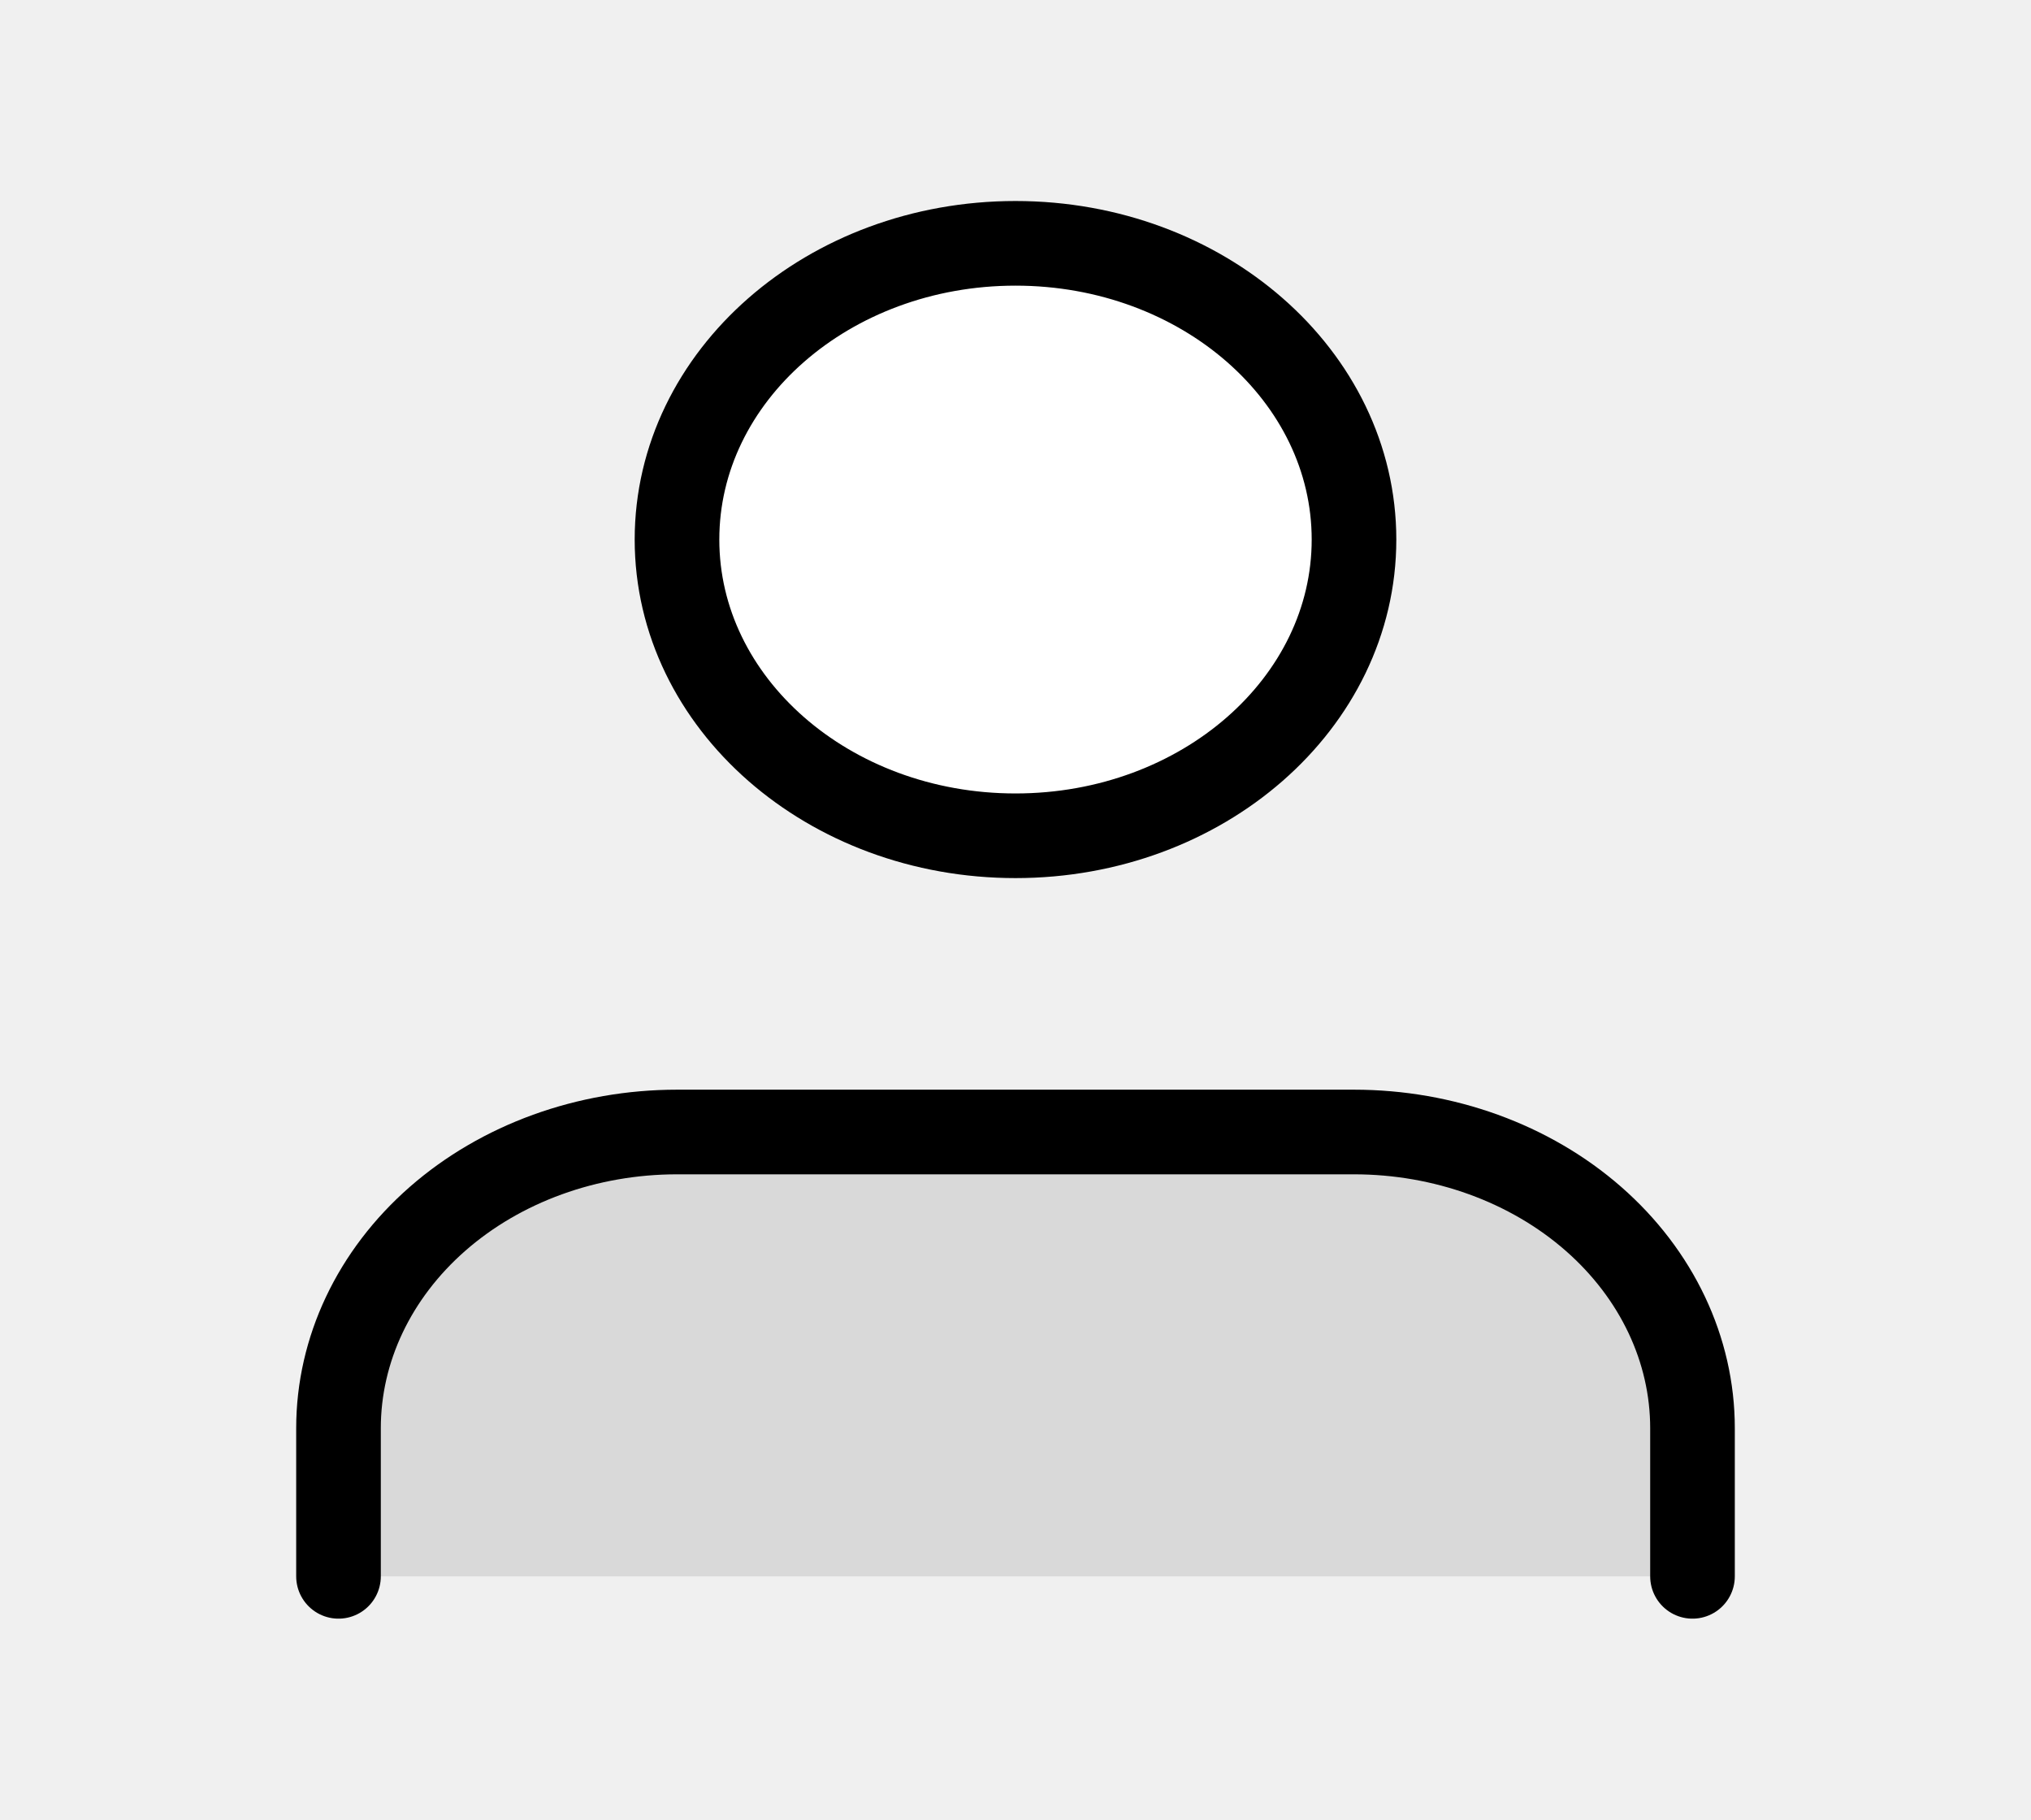
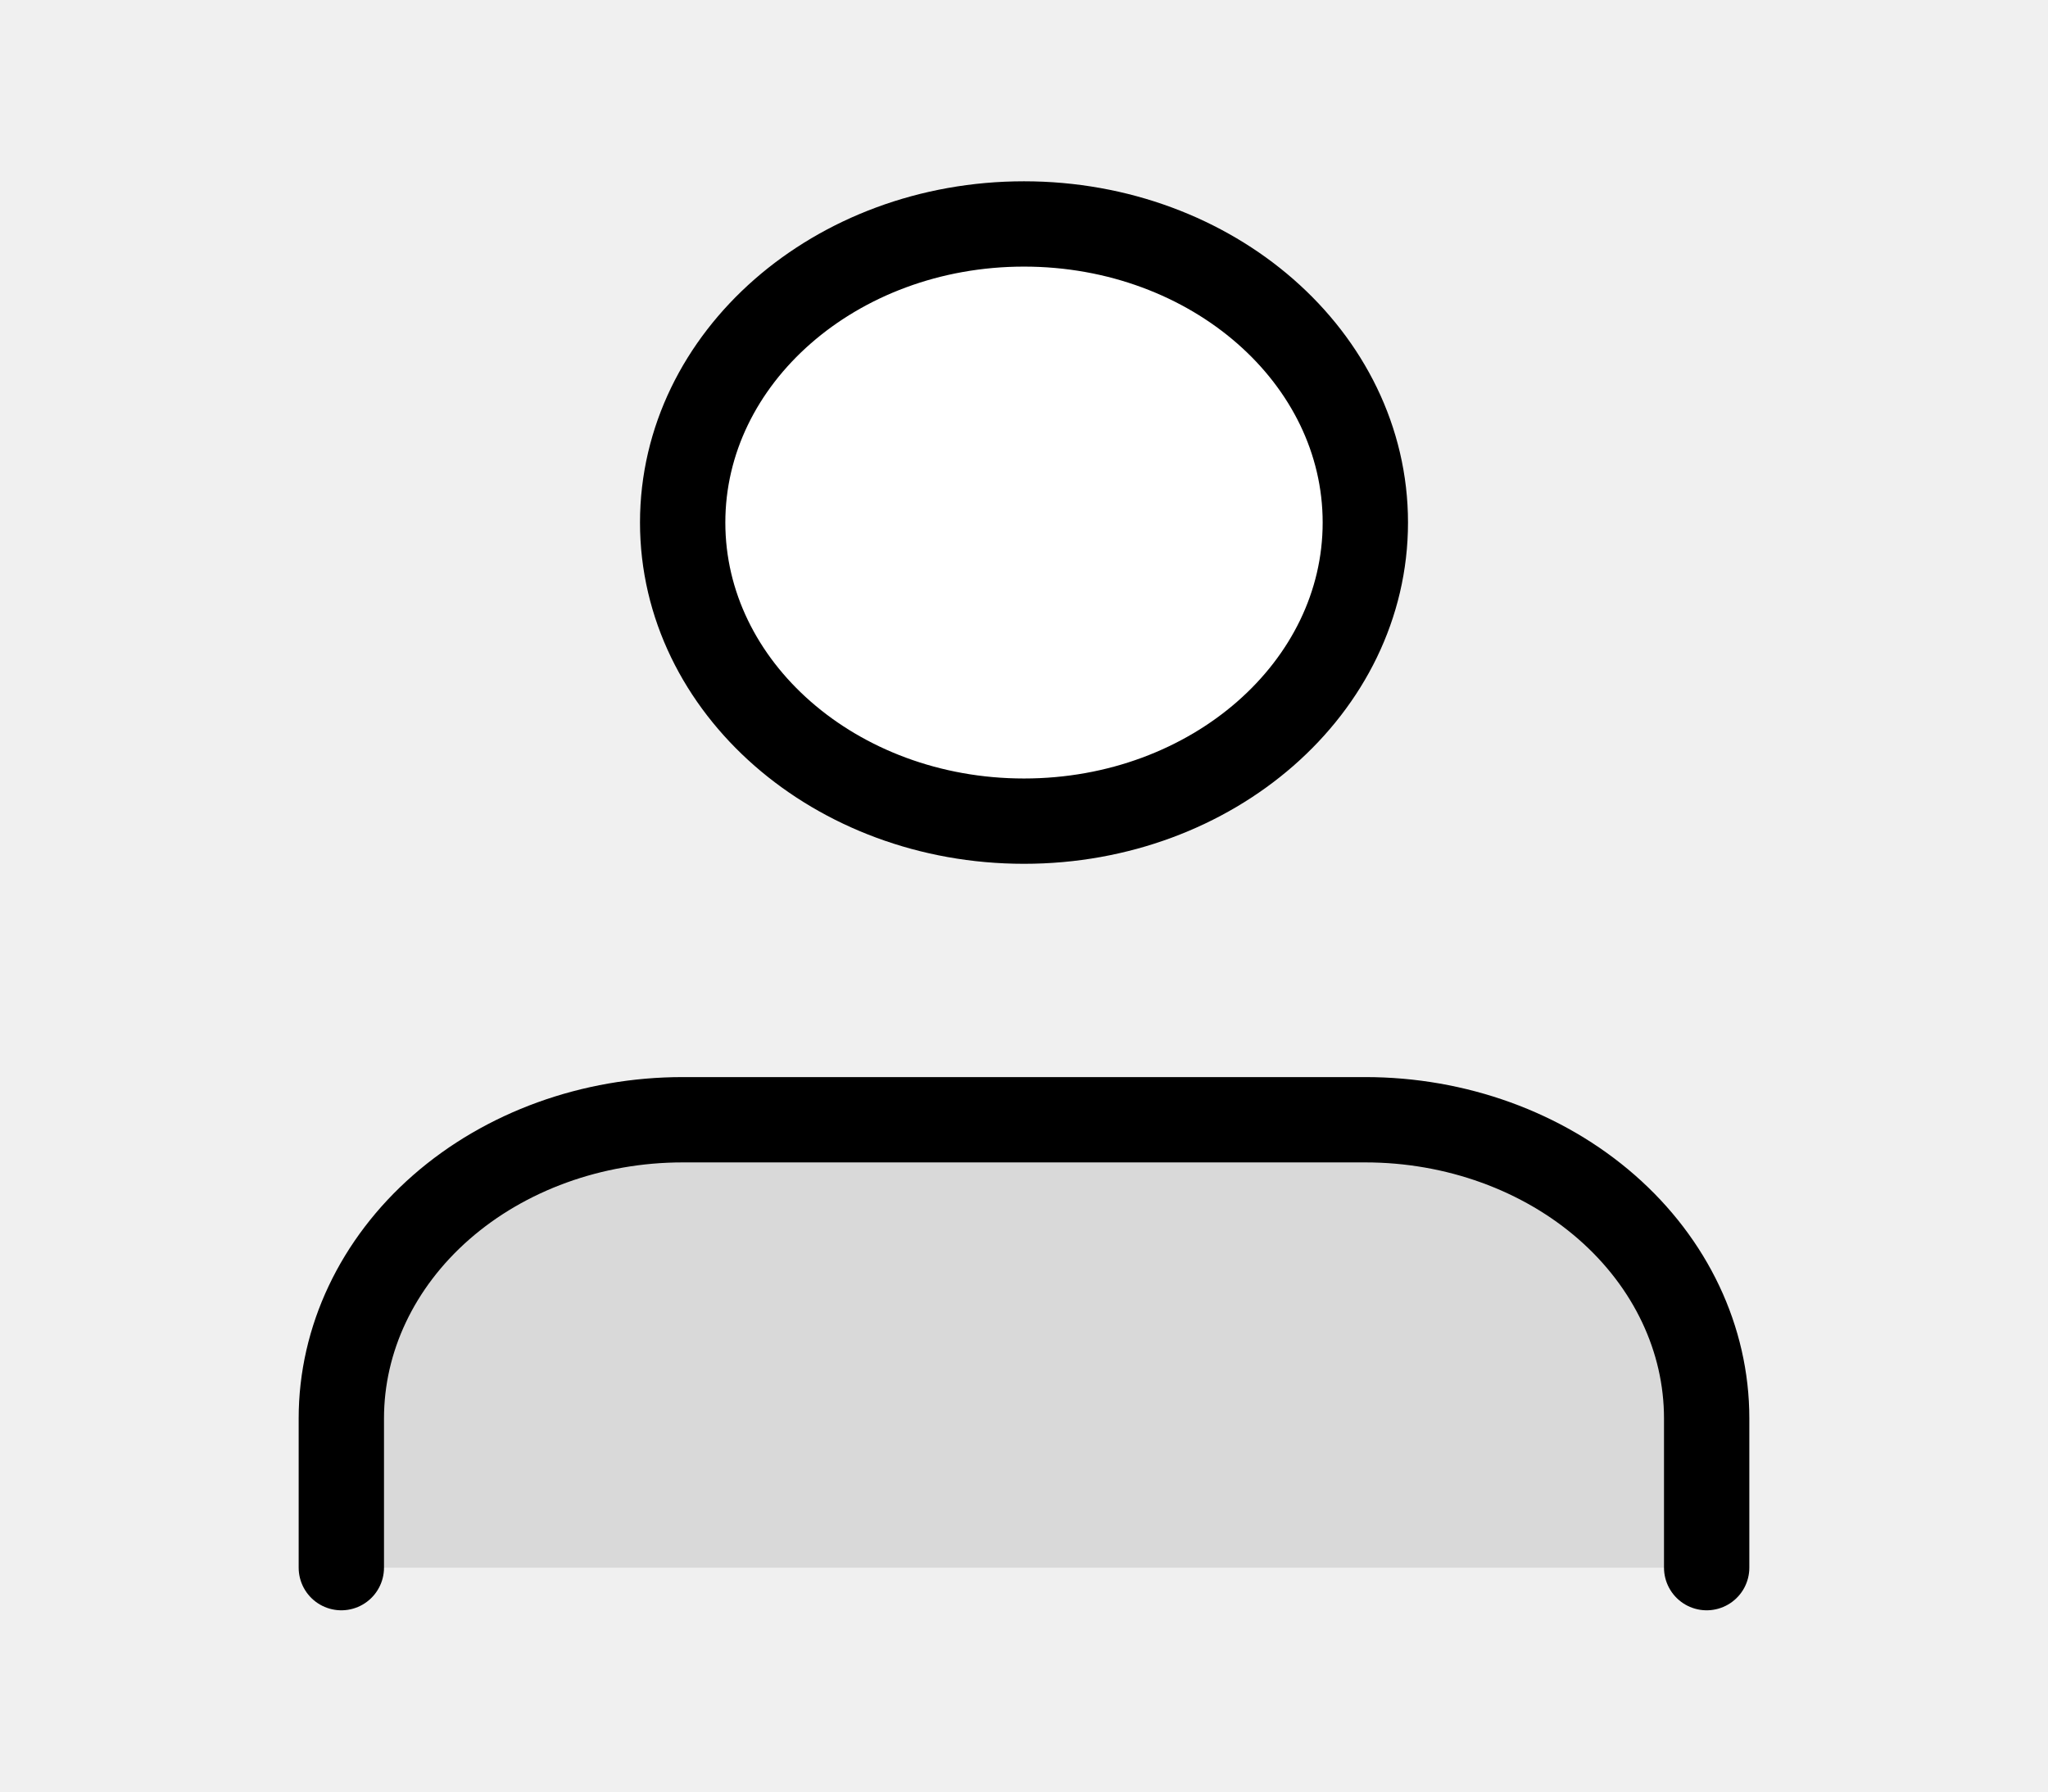
- <svg xmlns="http://www.w3.org/2000/svg" width="48" height="43" viewBox="0 0 48 43" fill="none">
-   <path d="M40 37.25V33.75C40 31.893 39.157 30.113 37.657 28.8C36.157 27.488 34.122 26.75 32 26.75H16C13.878 26.75 11.843 27.488 10.343 28.8C8.843 30.113 8 31.893 8 33.75V37.25" fill="#D9D9D9" />
-   <path d="M40 37.25V33.75C40 31.893 39.157 30.113 37.657 28.8C36.157 27.488 34.122 26.75 32 26.75H16C13.878 26.75 11.843 27.488 10.343 28.8C8.843 30.113 8 31.893 8 33.75V37.25" stroke="black" stroke-width="2" stroke-linecap="round" stroke-linejoin="round" />
-   <path d="M24 19.75C28.418 19.75 32 16.616 32 12.75C32 8.884 28.418 5.75 24 5.75C19.582 5.75 16 8.884 16 12.75C16 16.616 19.582 19.75 24 19.75Z" fill="white" stroke="black" stroke-width="2" stroke-linecap="round" stroke-linejoin="round" />
+ <svg xmlns="http://www.w3.org/2000/svg" width="48" height="42" viewBox="0 0 48 42" fill="none">
+   <path d="M40 36.75V33.25C40 31.393 39.157 29.613 37.657 28.3C36.157 26.988 34.122 26.25 32 26.25H16C13.878 26.25 11.843 26.988 10.343 28.3C8.843 29.613 8 31.393 8 33.25V36.75" fill="#D9D9D9" />
+   <path d="M40 36.75V33.25C40 31.393 39.157 29.613 37.657 28.3C36.157 26.988 34.122 26.25 32 26.25H16C13.878 26.25 11.843 26.988 10.343 28.3C8.843 29.613 8 31.393 8 33.25V36.75" stroke="black" stroke-width="2" stroke-linecap="round" stroke-linejoin="round" />
+   <path d="M24 19.25C28.418 19.25 32 16.116 32 12.25C32 8.384 28.418 5.25 24 5.25C19.582 5.25 16 8.384 16 12.25C16 16.116 19.582 19.25 24 19.25Z" fill="white" stroke="black" stroke-width="2" stroke-linecap="round" stroke-linejoin="round" />
</svg>
